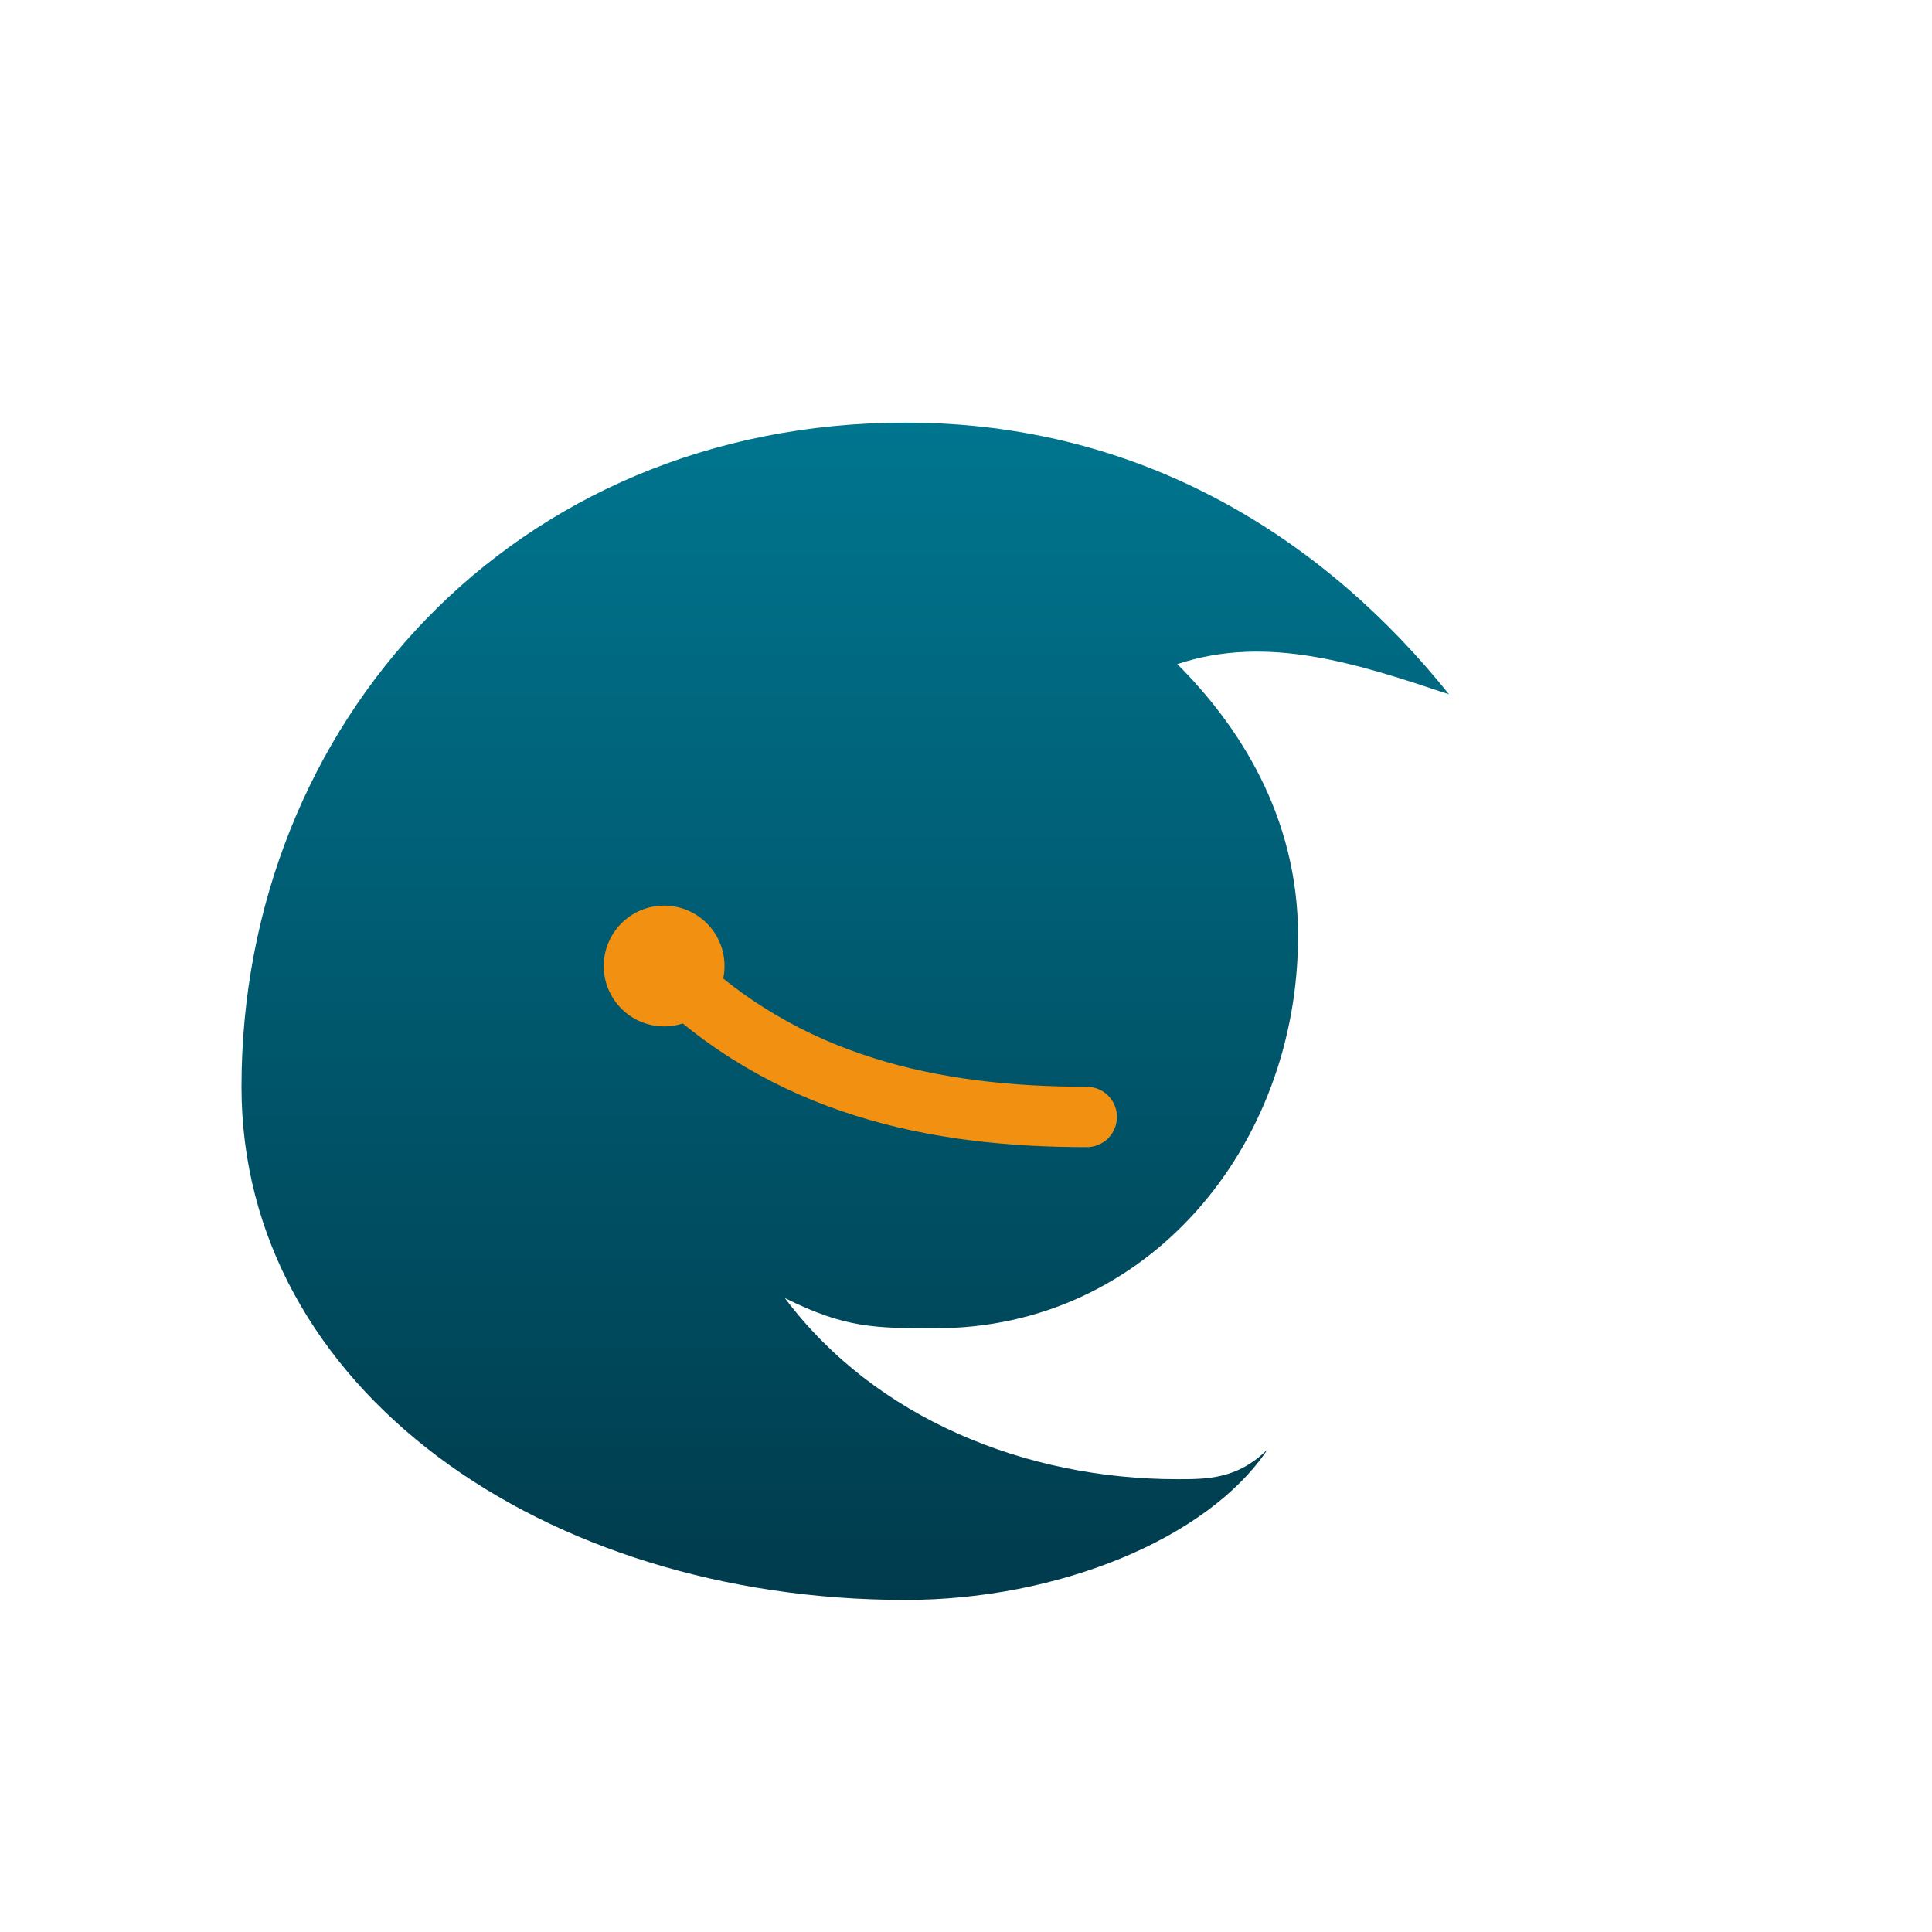
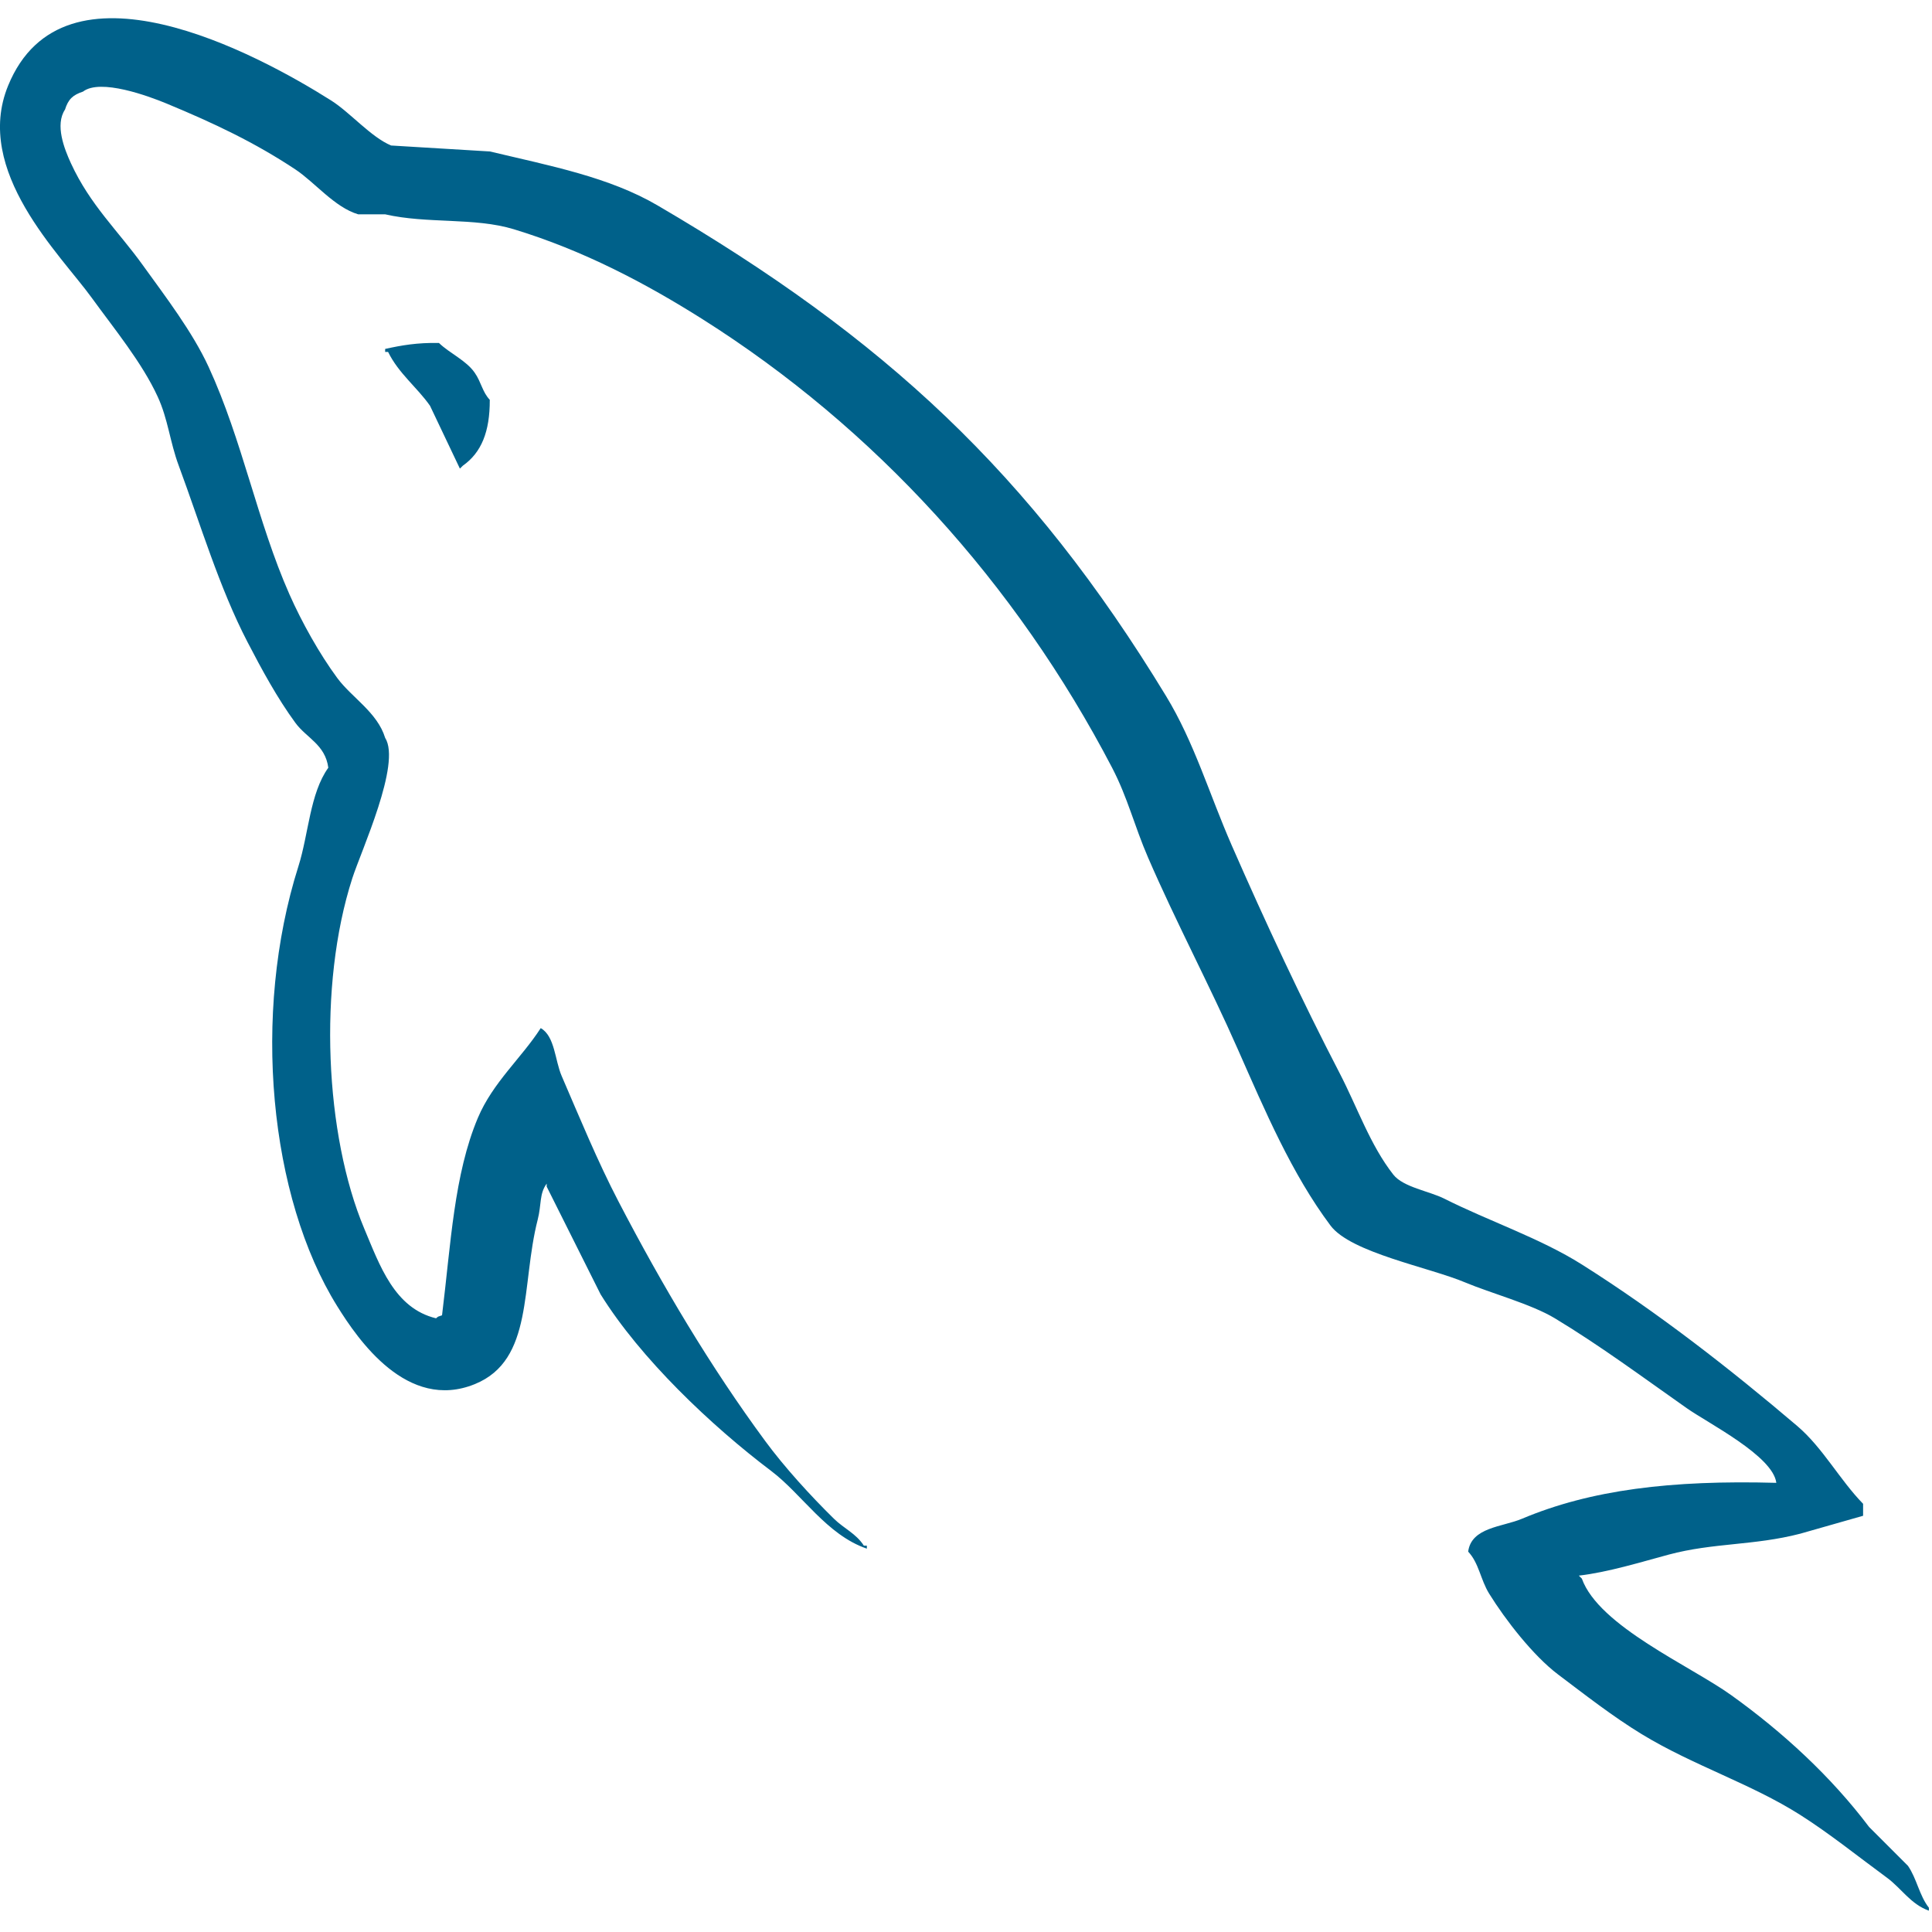
- <svg xmlns="http://www.w3.org/2000/svg" viewBox="0 0 64 64" fill="none" aria-hidden="true">
-   <defs>
-     <linearGradient id="mysqlFill" x1="0" y1="0" x2="0" y2="1">
-       <stop offset="0%" stop-color="#00758F" />
-       <stop offset="100%" stop-color="#003B4C" />
-     </linearGradient>
-   </defs>
-   <path fill="url(#mysqlFill)" d="M8 36c0-12 9-22 22-22 8 0 14 4 18 9-3-1-6-2-9-1 2 2 4 5 4 9 0 7-5 13-12 13-2 0-3 0-5-1 3 4 8 6 13 6 1 0 2 0 3-1-2 3-7 5-12 5-12 0-22-7-22-17z" />
-   <circle cx="22" cy="32" r="2" fill="#F29111" />
-   <path stroke="#F29111" stroke-width="2" stroke-linecap="round" d="M22 32c4 4 9 5 14 5" />
+ <svg xmlns="http://www.w3.org/2000/svg" viewBox="0 0 128 128">
+   <path fill="#00618A" d="M117.688 98.242c-6.973-.191-12.297.461-16.852 2.379-1.293.547-3.355.559-3.566 2.18.711.746.82 1.859 1.387 2.777 1.086 1.754 2.922 4.113 4.559 5.352 1.789 1.348 3.633 2.793 5.551 3.961 3.414 2.082 7.223 3.27 10.504 5.352 1.938 1.23 3.859 2.777 5.75 4.164.934.684 1.563 1.75 2.773 2.18v-.195c-.637-.812-.801-1.93-1.387-2.777l-2.578-2.578c-2.52-3.344-5.719-6.281-9.117-8.719-2.711-1.949-8.781-4.578-9.91-7.73l-.199-.199c1.922-.219 4.172-.914 5.949-1.391 2.98-.797 5.645-.59 8.719-1.387l4.164-1.187v-.793c-1.555-1.594-2.664-3.707-4.359-5.152-4.441-3.781-9.285-7.555-14.273-10.703-2.766-1.746-6.184-2.883-9.117-4.363-.988-.496-2.719-.758-3.371-1.586-1.539-1.961-2.379-4.449-3.566-6.738-2.488-4.793-4.93-10.023-7.137-15.066-1.504-3.437-2.484-6.828-4.359-9.91-9-14.797-18.687-23.73-33.695-32.508-3.195-1.867-7.039-2.605-11.102-3.57l-6.543-.395c-1.332-.555-2.715-2.184-3.965-2.977C16.977 3.52 4.223-3.312.539 5.672-1.785 11.34 4.016 16.871 6.09 19.746c1.457 2.012 3.32 4.273 4.359 6.539.688 1.492.805 2.984 1.391 4.559 1.438 3.883 2.695 8.109 4.559 11.695.941 1.816 1.98 3.727 3.172 5.352.727.996 1.98 1.438 2.18 2.973-1.227 1.715-1.297 4.375-1.984 6.543-3.098 9.77-1.926 21.91 2.578 29.137 1.383 2.223 4.641 6.98 9.117 5.156 3.918-1.598 3.043-6.539 4.164-10.902.254-.988.098-1.715.594-2.379v.199l3.57 7.133c2.641 4.254 7.324 8.699 11.297 11.699 2.059 1.555 3.68 4.242 6.344 5.152v-.199h-.199c-.516-.805-1.324-1.137-1.98-1.781-1.551-1.523-3.277-3.414-4.559-5.156-3.613-4.902-6.805-10.27-9.711-15.855-1.391-2.668-2.598-5.609-3.77-8.324-.453-1.047-.445-2.633-1.387-3.172-1.281 1.988-3.172 3.598-4.164 5.945-1.582 3.754-1.789 8.336-2.375 13.082-.348.125-.195.039-.398.199-2.762-.668-3.73-3.508-4.758-5.949-2.594-6.164-3.078-16.09-.793-23.191.59-1.836 3.262-7.617 2.18-9.316-.516-1.691-2.219-2.672-3.172-3.965-1.18-1.598-2.355-3.703-3.172-5.551-2.125-4.805-3.113-10.203-5.352-15.062-1.07-2.324-2.875-4.676-4.359-6.738-1.645-2.289-3.484-3.977-4.758-6.742-.453-.984-1.066-2.559-.398-3.566.215-.684.516-.969 1.191-1.191 1.148-.887 4.352.297 5.547.793 3.18 1.32 5.832 2.578 8.527 4.363 1.289.855 2.598 2.512 4.16 2.973h1.785c2.789.641 5.914.195 8.523.988 4.609 1.402 8.738 3.582 12.488 5.949 11.422 7.215 20.766 17.48 27.156 29.734 1.027 1.973 1.473 3.852 2.379 5.945 1.824 4.219 4.125 8.559 5.941 12.688 1.816 4.113 3.582 8.27 6.148 11.695 1.348 1.801 6.551 2.766 8.918 3.766 1.66.699 4.379 1.43 5.949 2.379 3 1.809 5.906 3.965 8.723 5.945 1.402.992 5.73 3.168 5.945 4.957zm-88.605-75.52c-1.453-.027-2.48.156-3.566.395v.199h.195c.695 1.422 1.918 2.34 2.777 3.566l1.98 4.164.199-.195c1.227-.867 1.789-2.25 1.781-4.363-.492-.52-.562-1.164-.992-1.785-.562-.824-1.66-1.289-2.375-1.98zm0 0" />
</svg>
